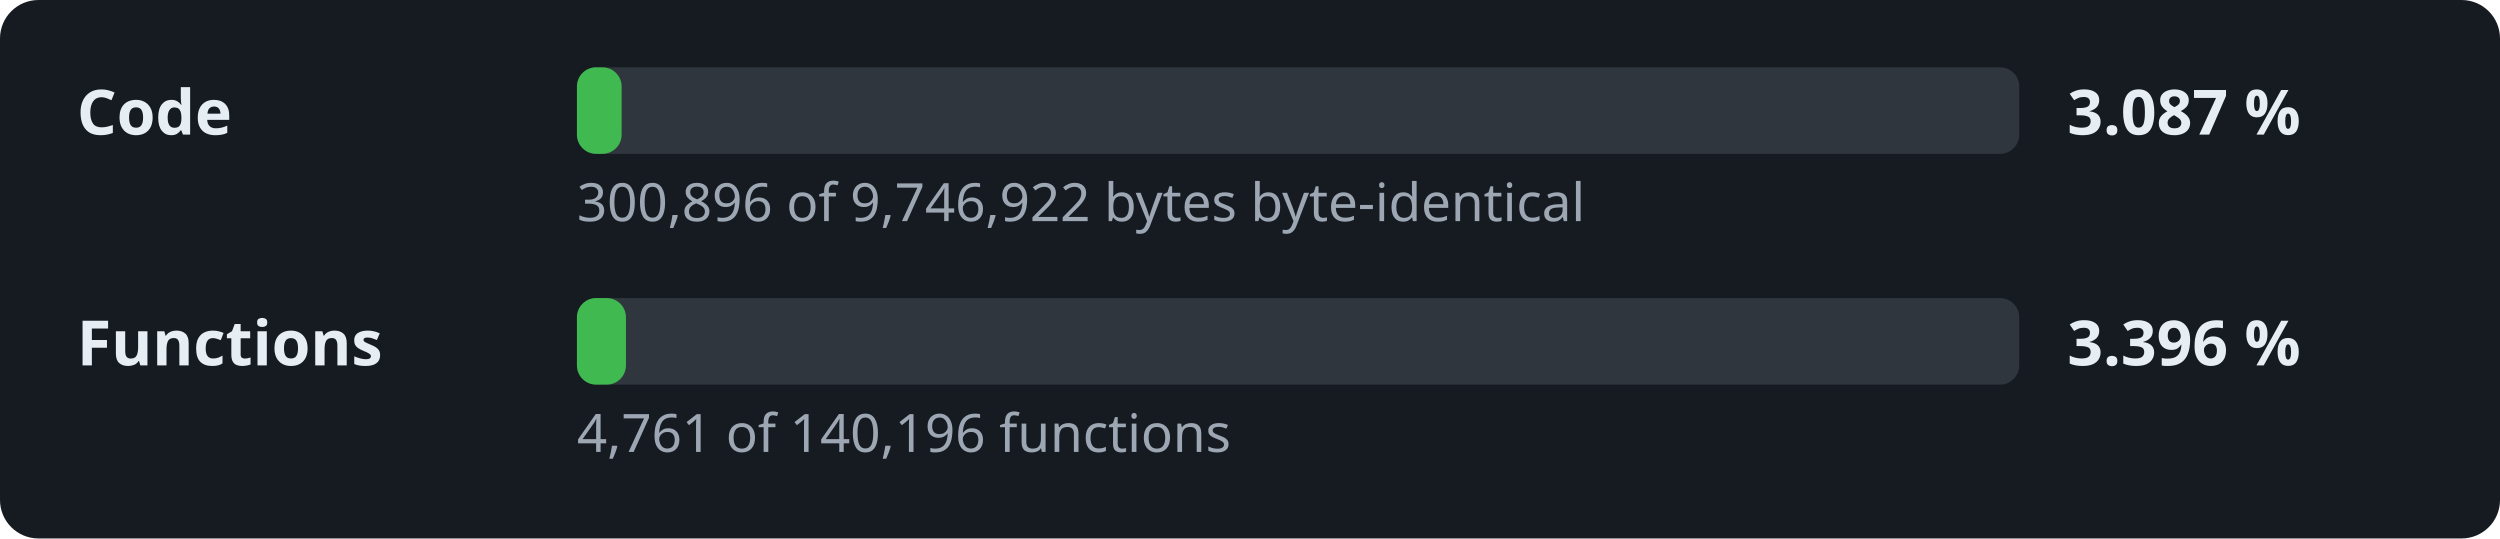
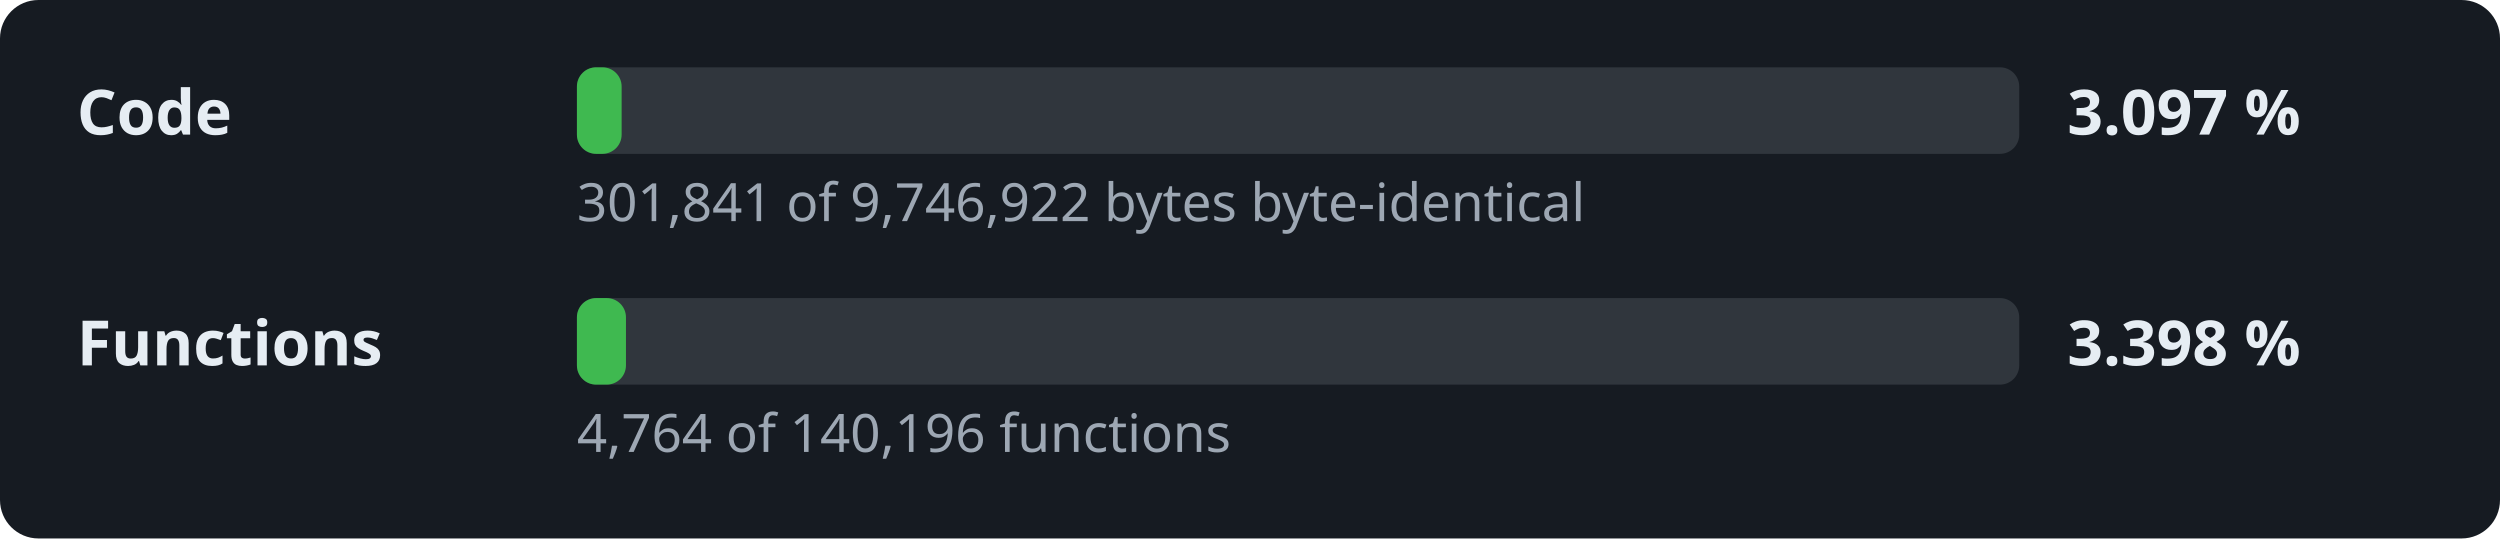
- <svg xmlns="http://www.w3.org/2000/svg" width="520" height="112" viewBox="0 0 520 112" role="img" aria-label="Decompilation progress: 3.087 % of the code">
+ <svg xmlns="http://www.w3.org/2000/svg" width="520" height="112" viewBox="0 0 520 112" role="img" aria-label="Decompilation progress: 3.097 % of the code">
  <style>.l,.v{font:600 13px sans-serif;fill:#e6edf3}.d{font:11px sans-serif;fill:#9da7b3}.t{fill:#30363d}.f{fill:#3fb950}</style>
  <rect width="520" height="112" rx="8" fill="#161b22" />
  <text x="16" y="28" class="l">Code</text>
  <rect x="120" y="14" width="300" height="18" rx="4" class="t" />
  <rect x="120" y="14" width="9.3" height="18" rx="4" class="f" />
-   <text x="430" y="28" class="v">3.087 %</text>
-   <text x="120" y="46" class="d">300,896 of 9,746,922 bytes byte-identical</text>
+   <text x="430" y="28" class="v">3.097 %</text>
+   <text x="120" y="46" class="d">301,841 of 9,746,922 bytes byte-identical</text>
  <text x="16" y="76" class="l">Functions</text>
  <rect x="120" y="62" width="300" height="18" rx="4" class="t" />
  <rect x="120" y="62" width="10.2" height="18" rx="4" class="f" />
-   <text x="430" y="76" class="v">3.396 %</text>
-   <text x="120" y="94" class="d">4,761 of 140,196 functions</text>
+   <text x="430" y="76" class="v">3.398 %</text>
+   <text x="120" y="94" class="d">4,764 of 140,196 functions</text>
</svg>
